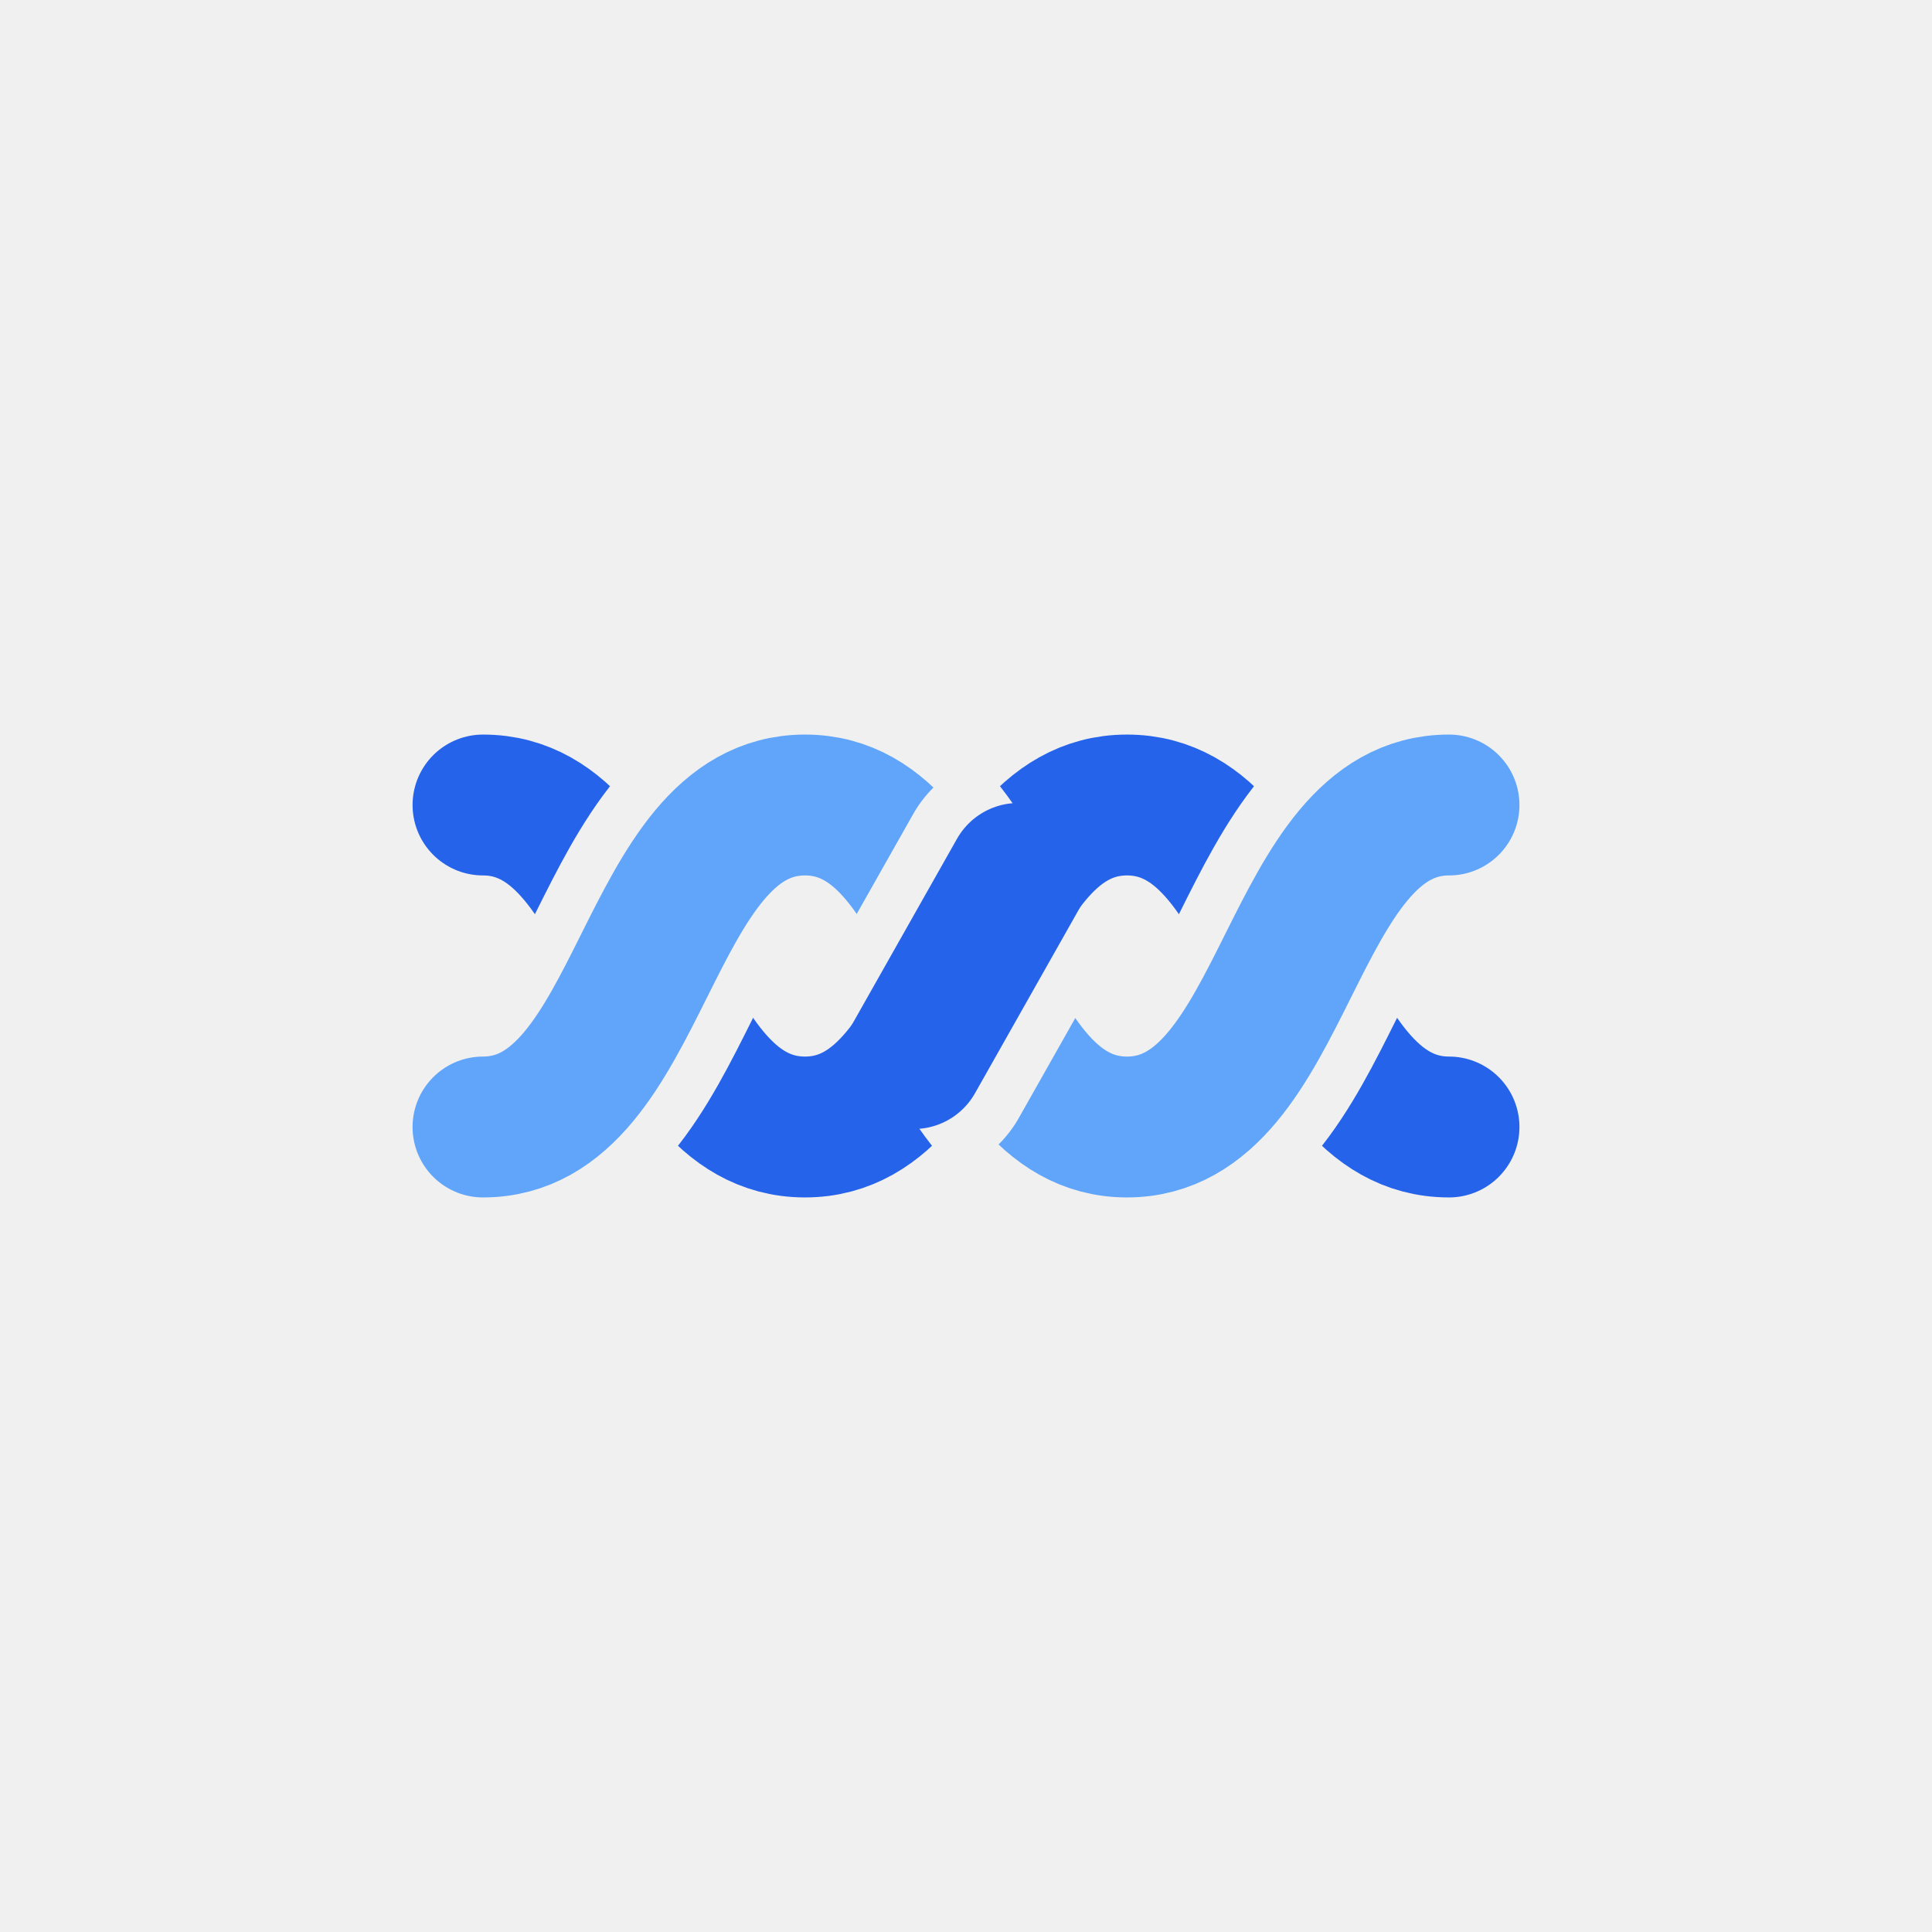
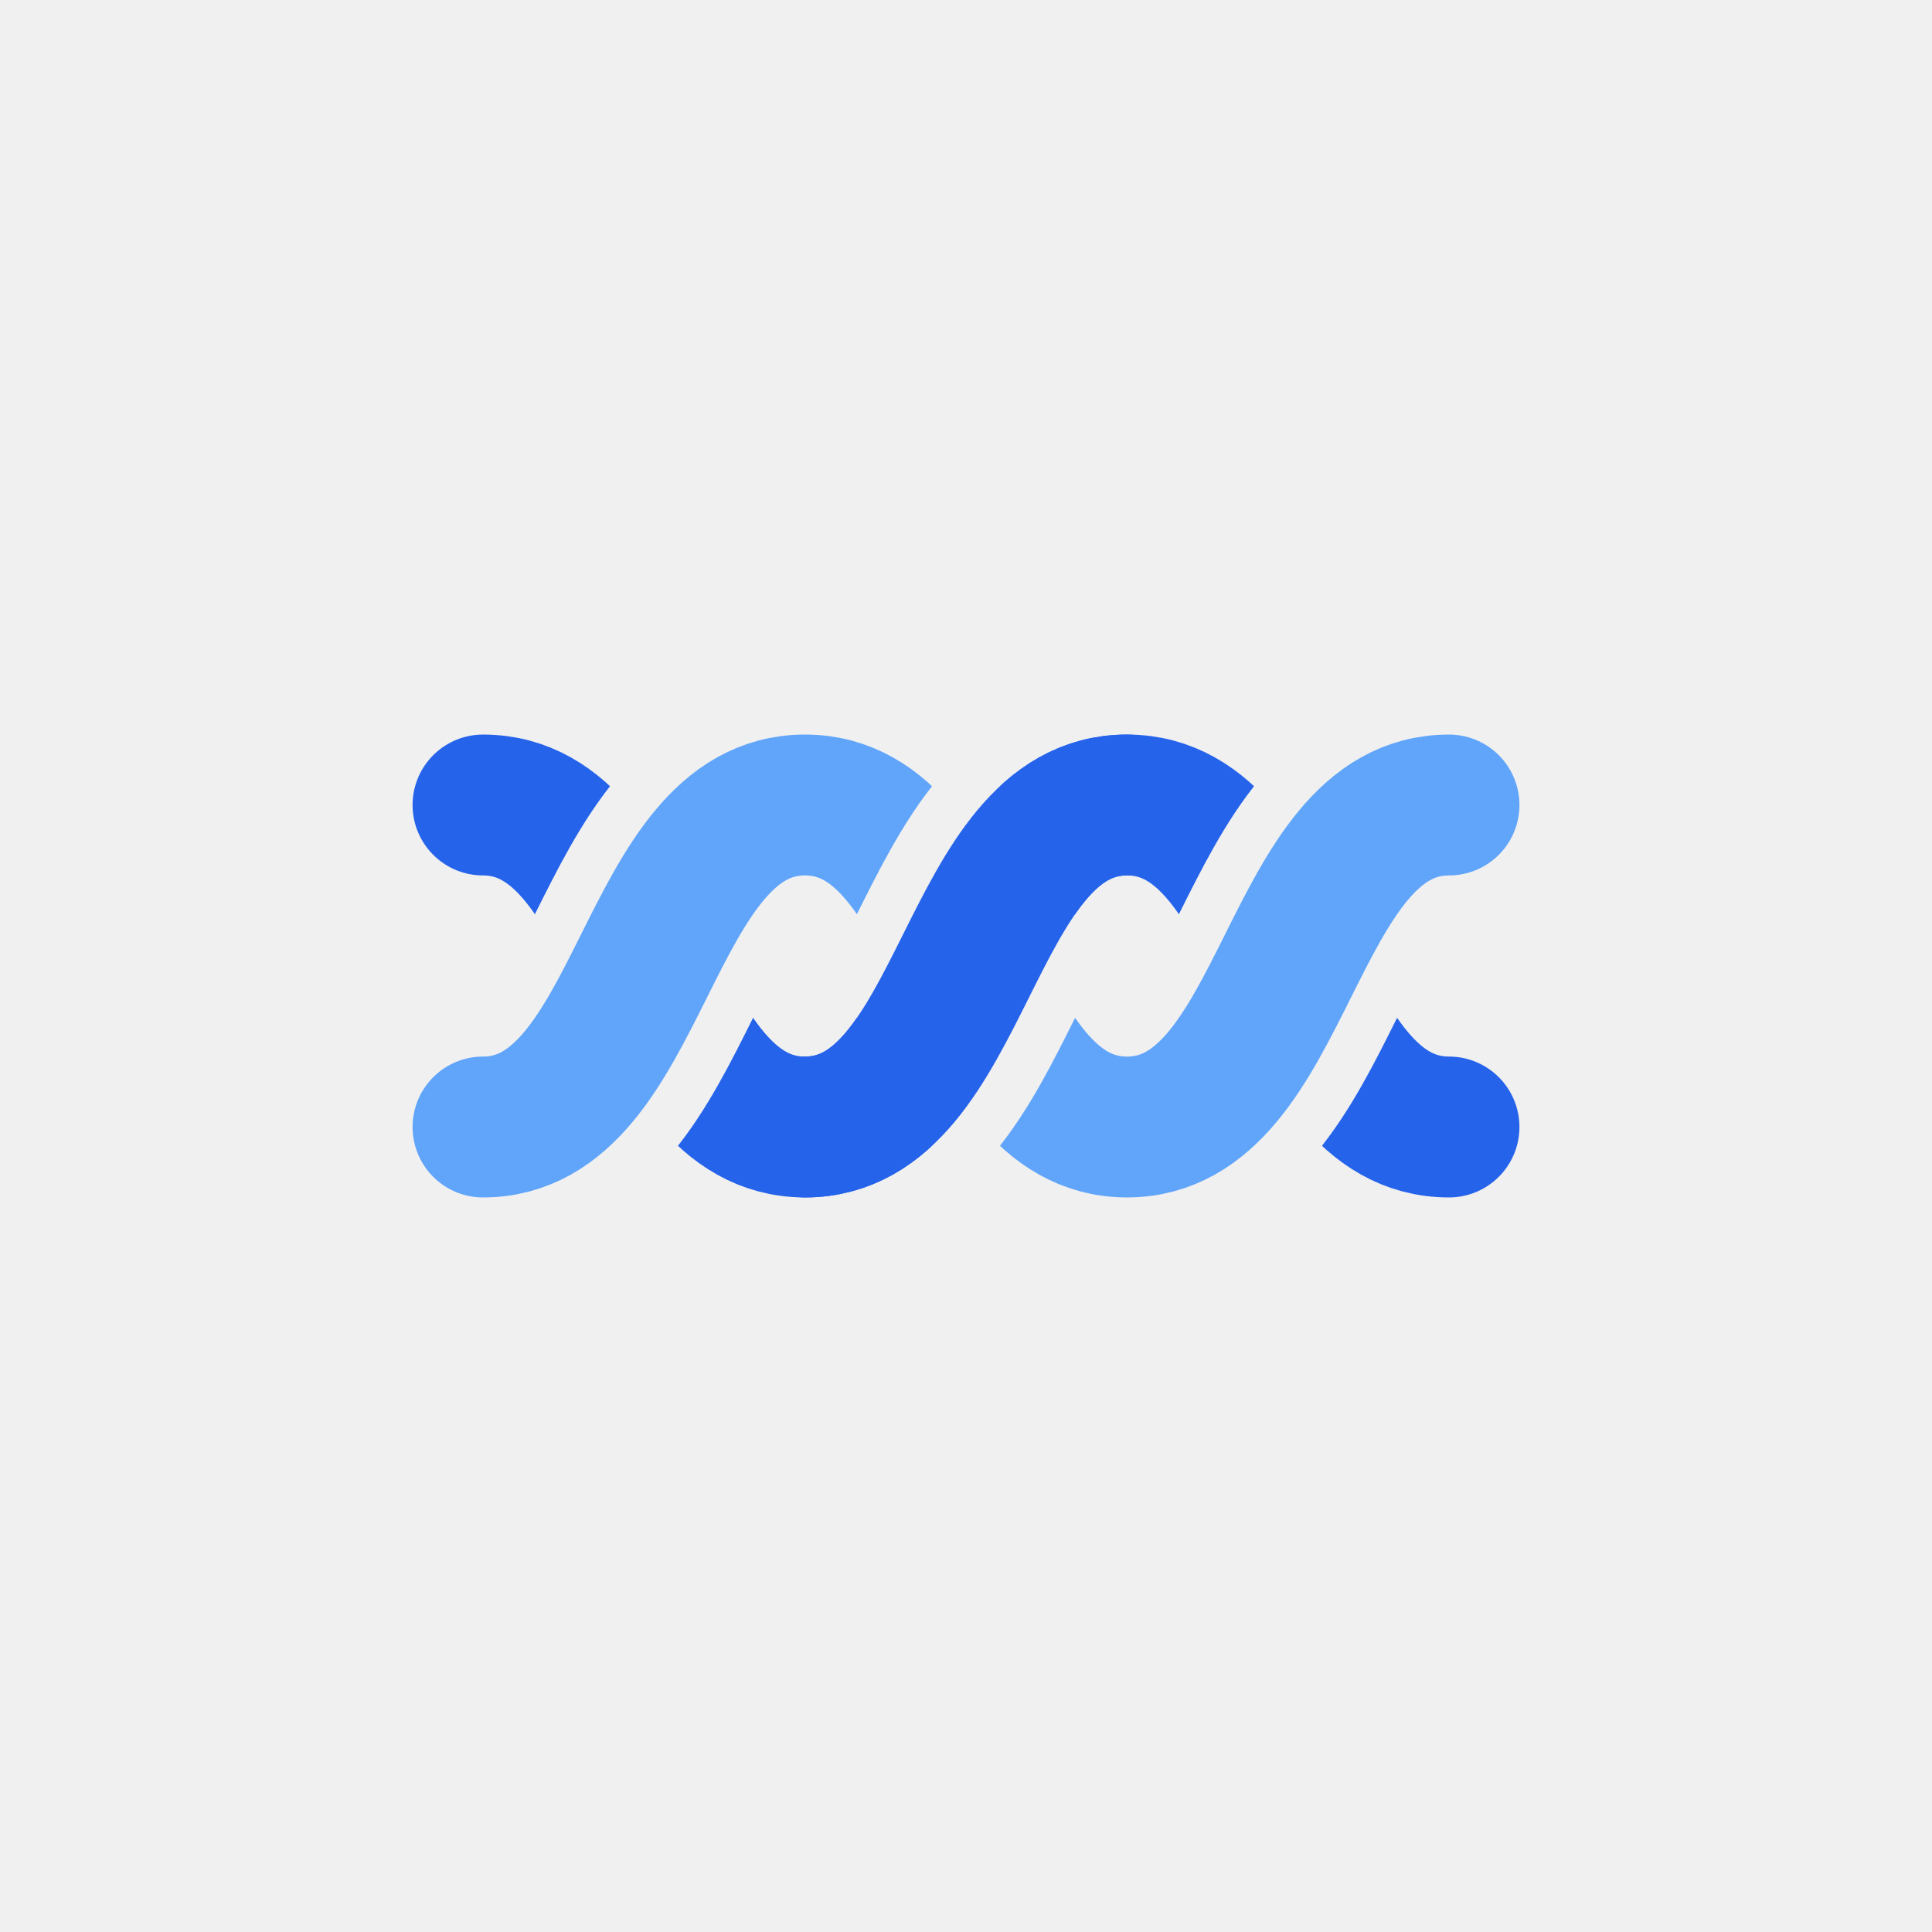
<svg xmlns="http://www.w3.org/2000/svg" viewBox="0 0 48 48">
  <defs>
    <mask id="wA" maskUnits="userSpaceOnUse" x="-24" y="-24" width="96" height="96">
      <rect x="-24" y="-24" width="96" height="96" fill="#fff" />
      <path d="M12,28 C16,28 16,20 20,20 C24,20 24,28 28,28 C32,28 32,20 36,20" fill="none" stroke="#000" stroke-width="6" stroke-linecap="round" />
    </mask>
    <mask id="wB" maskUnits="userSpaceOnUse" x="-24" y="-24" width="96" height="96">
      <rect x="-24" y="-24" width="96" height="96" fill="#fff" />
-       <path d="M22.7,26.3 Q24,24 25.3,21.7" fill="none" stroke="#000" stroke-width="6" stroke-linecap="round" />
+       <path d="M20,28 C24,28 24,20 28,20" fill="none" stroke="#000" stroke-width="6" stroke-linecap="round" />
    </mask>
  </defs>
  <path d="M12,20 C16,20 16,28 20,28 C24,28 24,20 28,20 C32,20 32,28 36,28" fill="none" stroke="#2563eb" stroke-width="3.5" stroke-linecap="round" mask="url(#wA)" />
  <path d="M12,28 C16,28 16,20 20,20 C24,20 24,28 28,28 C32,28 32,20 36,20" fill="none" stroke="#60a5fa" stroke-width="3.5" stroke-linecap="round" mask="url(#wB)" />
-   <path d="M22.7,26.3 Q24,24 25.3,21.7" fill="none" stroke="#2563eb" stroke-width="3.5" stroke-linecap="round" />
+   <path d="M20,28 C24,28 24,20 28,20" fill="none" stroke="#2563eb" stroke-width="3.5" stroke-linecap="round" />
</svg>
